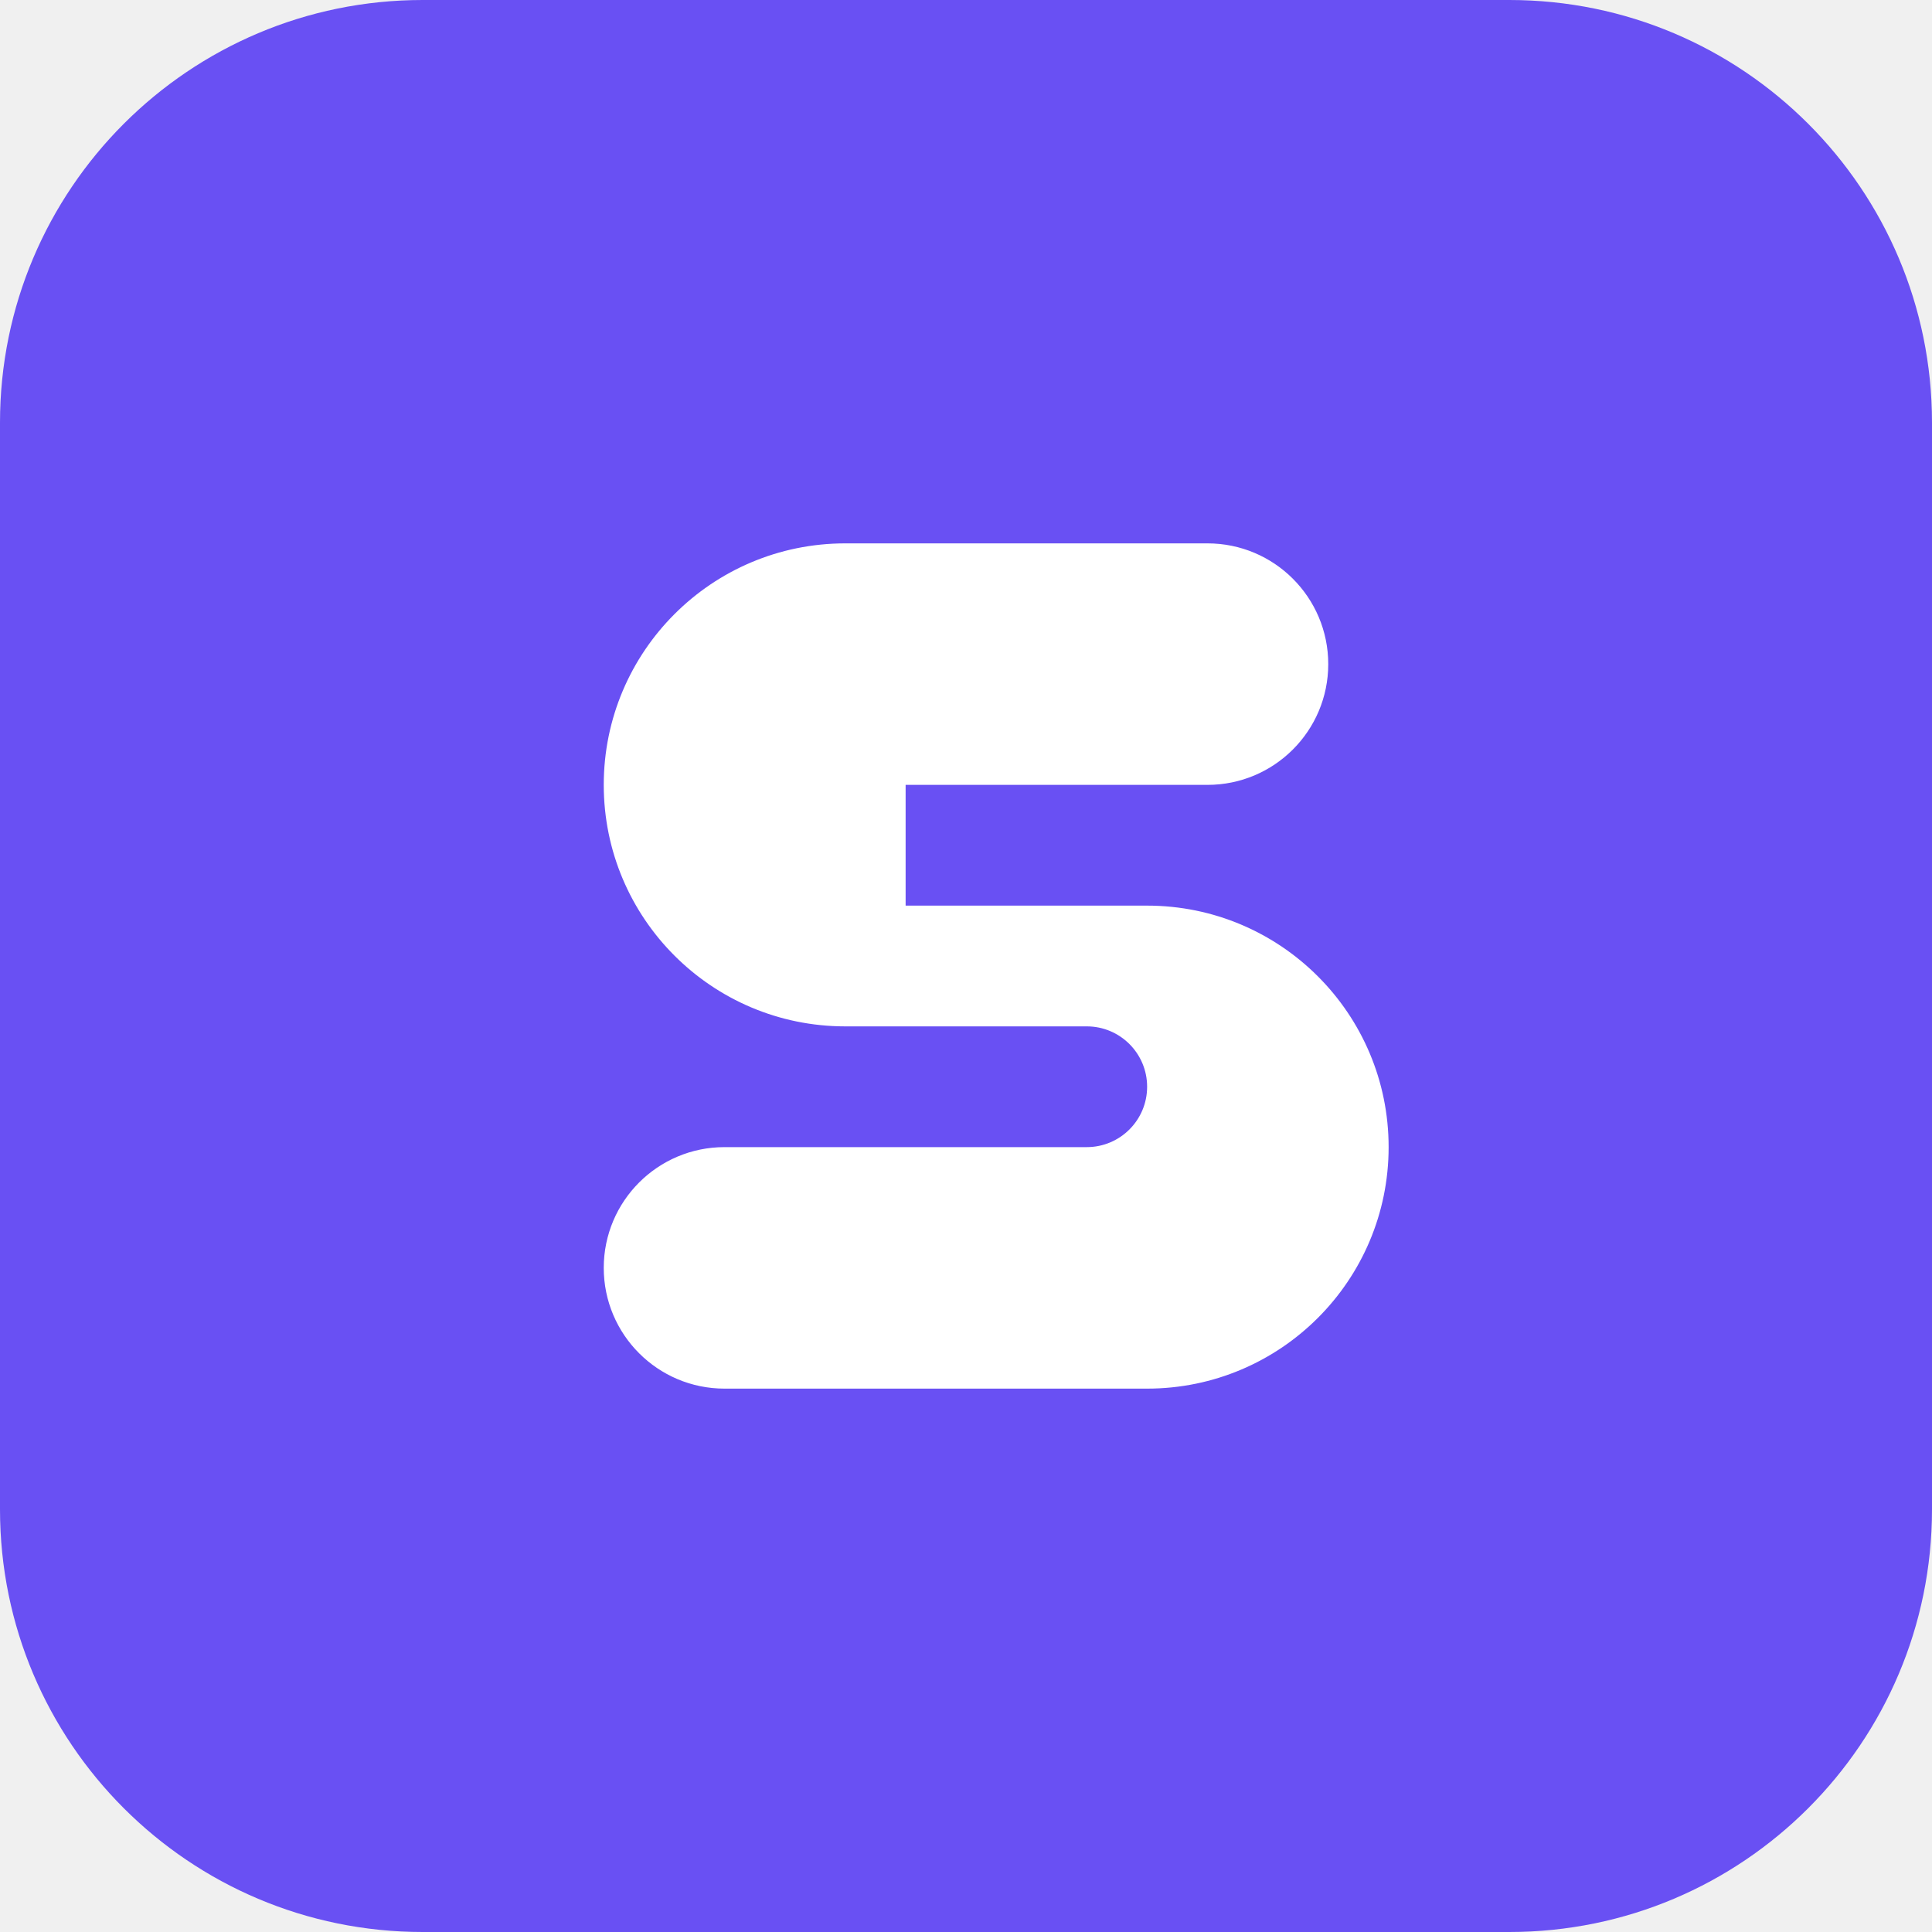
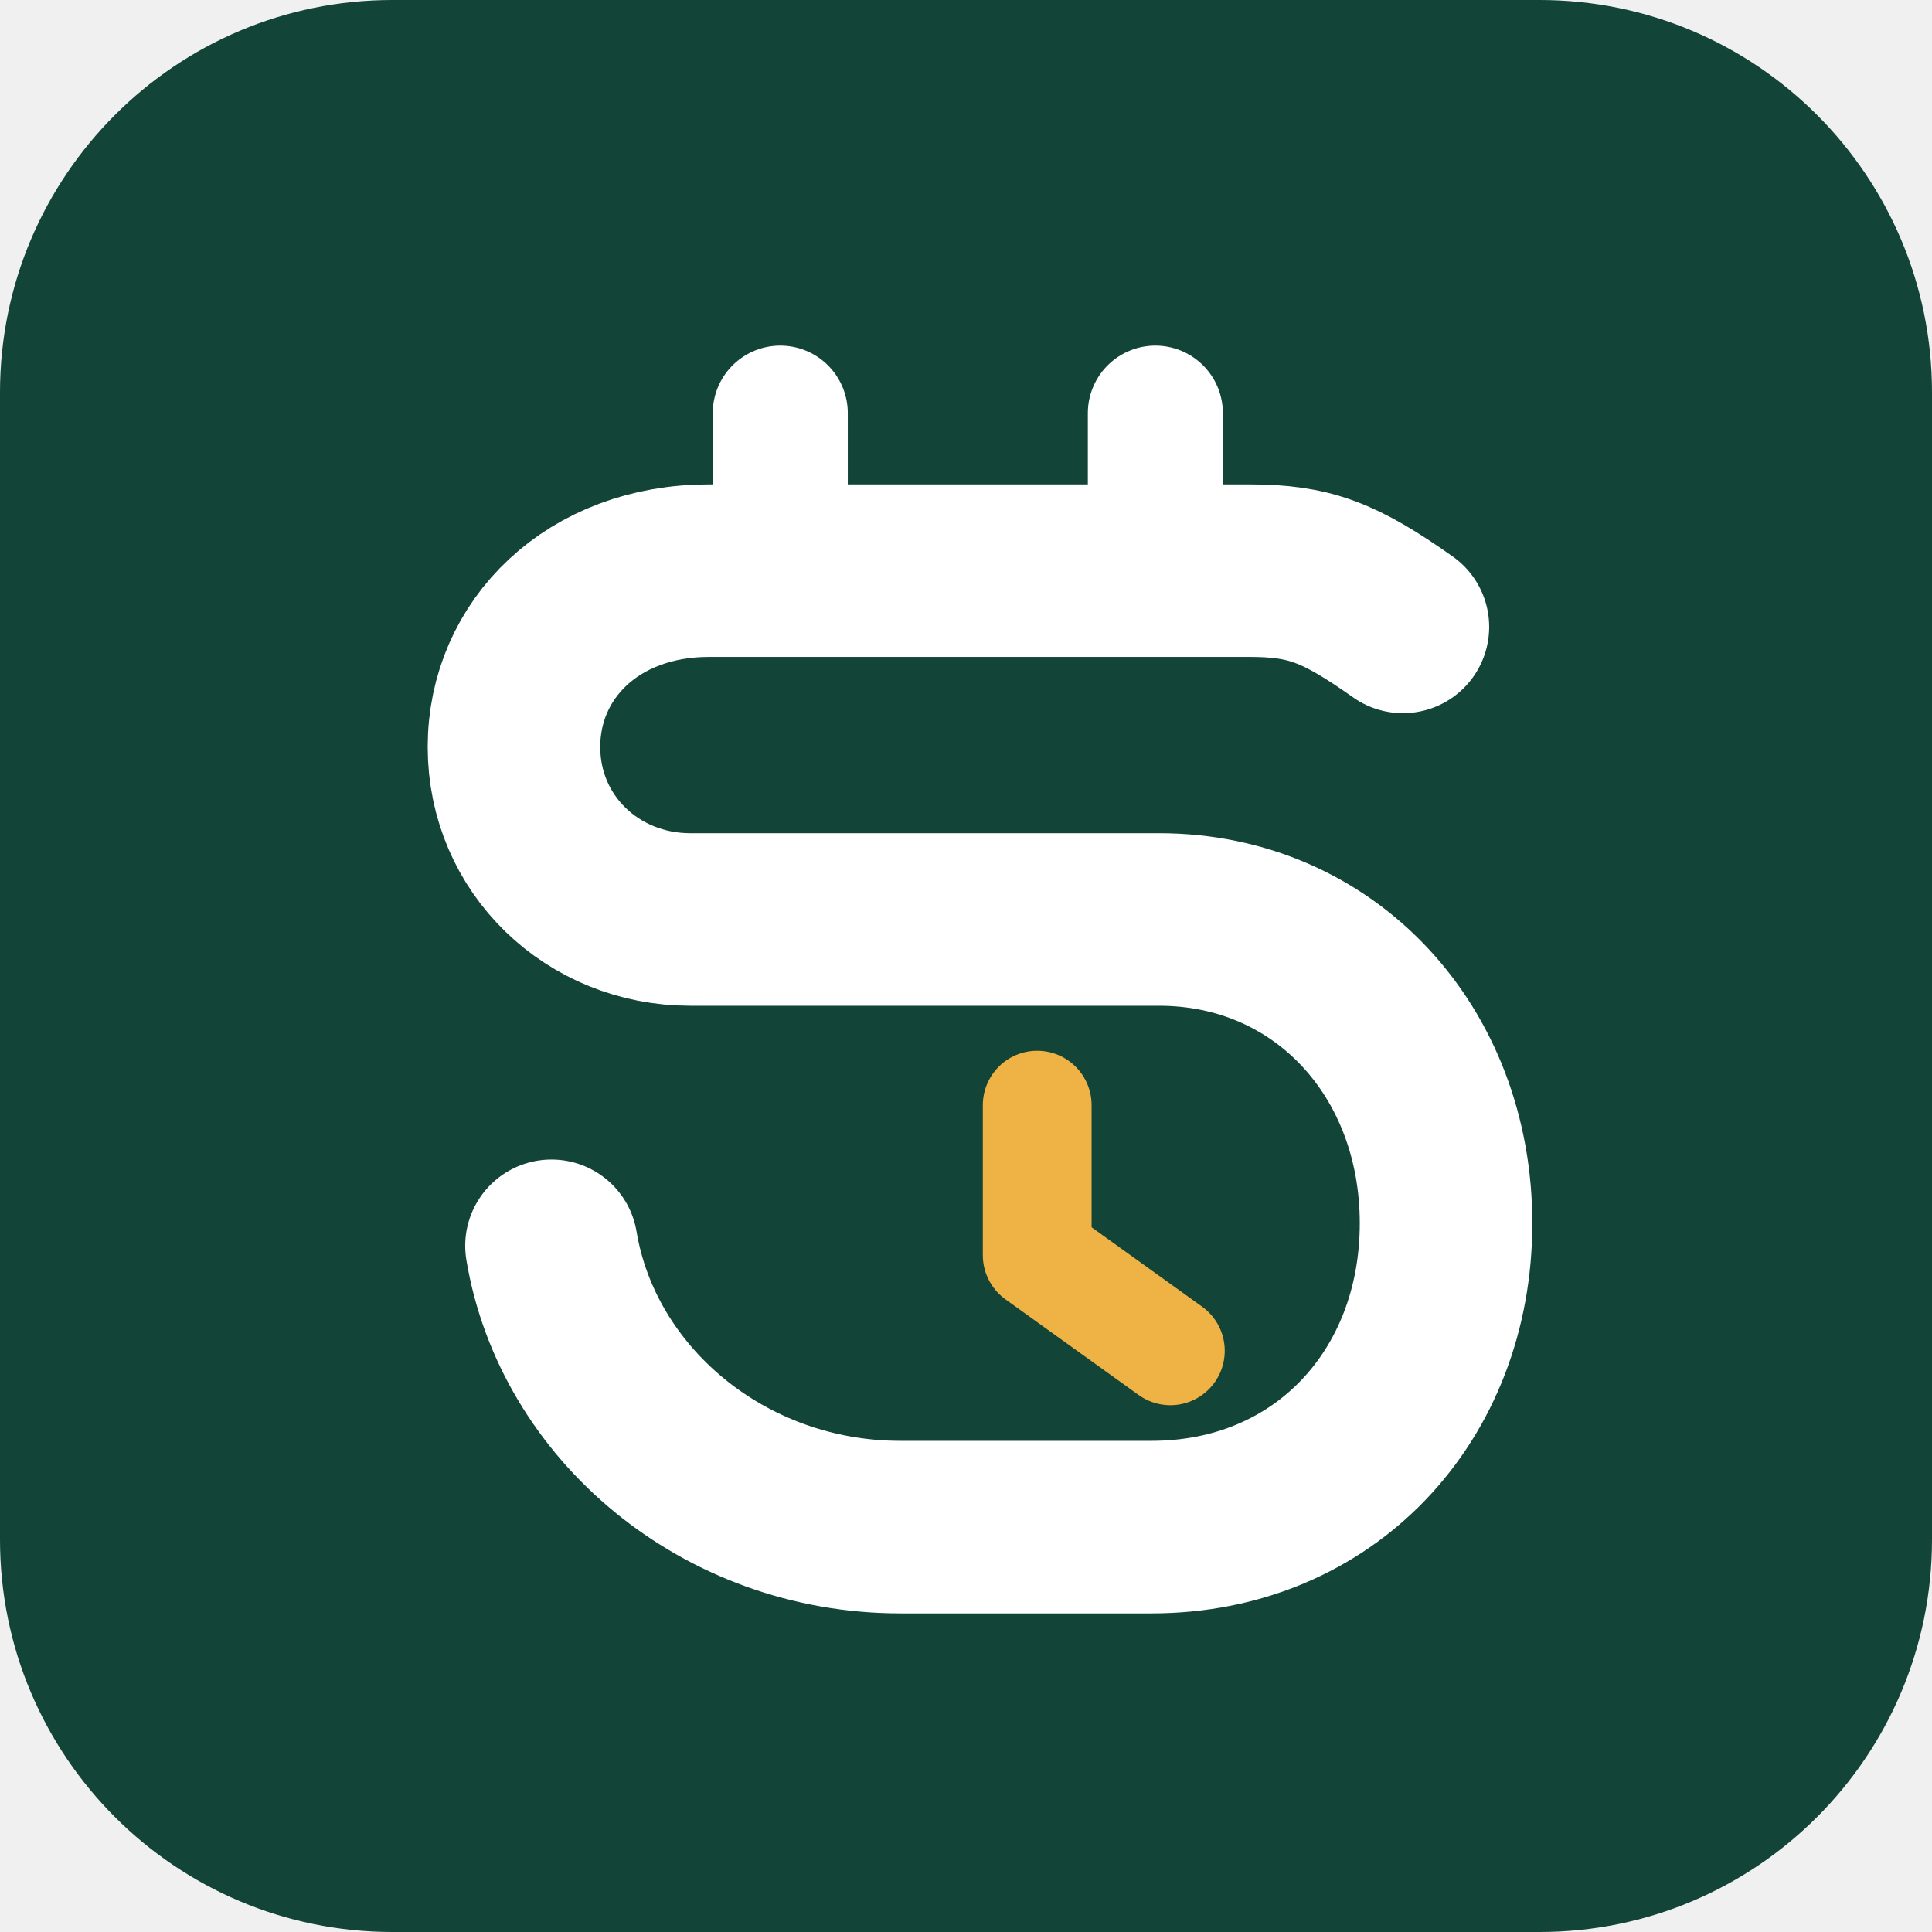
- <svg xmlns="http://www.w3.org/2000/svg" viewBox="0 0 32 32" width="32" height="32" role="img" aria-label="Scalivo">
-   <rect width="32" height="32" rx="7" fill="#6950f3" />
-   <path d="M12 9h8a1 1 0 0 1 0 4h-5v2h4a4 4 0 0 1 0 8h-7a1 1 0 0 1 0-4h6a1 1 0 0 0 0-2h-4a4 4 0 0 1 0-8z" fill="#ffffff" />
+ <svg xmlns="http://www.w3.org/2000/svg" viewBox="0 0 512 512" width="32" height="32" role="img" aria-label="Scalivo">
+   <rect width="512" height="512" rx="104" fill="#124437" />
+   <g transform="translate(-61.6 -42.6) scale(0.497)" fill="none" stroke-linecap="round" stroke-linejoin="round">
+     <path d="M540 306V352M740 306V352" stroke="#FFFFFF" stroke-width="72" />
+     <path d="M872 420C838 396 822 390 790 390H502C440 390 398 432 398 484C398 536 440 576 492 576H742C830 576 895 646 895 738C895 830 830 900 738 900H604C510 900 432 834 418 750" stroke="#FFFFFF" stroke-width="92" />
+     <path d="M677 675V755L748 806" stroke="#EFB245" stroke-width="58" />
+   </g>
</svg>
